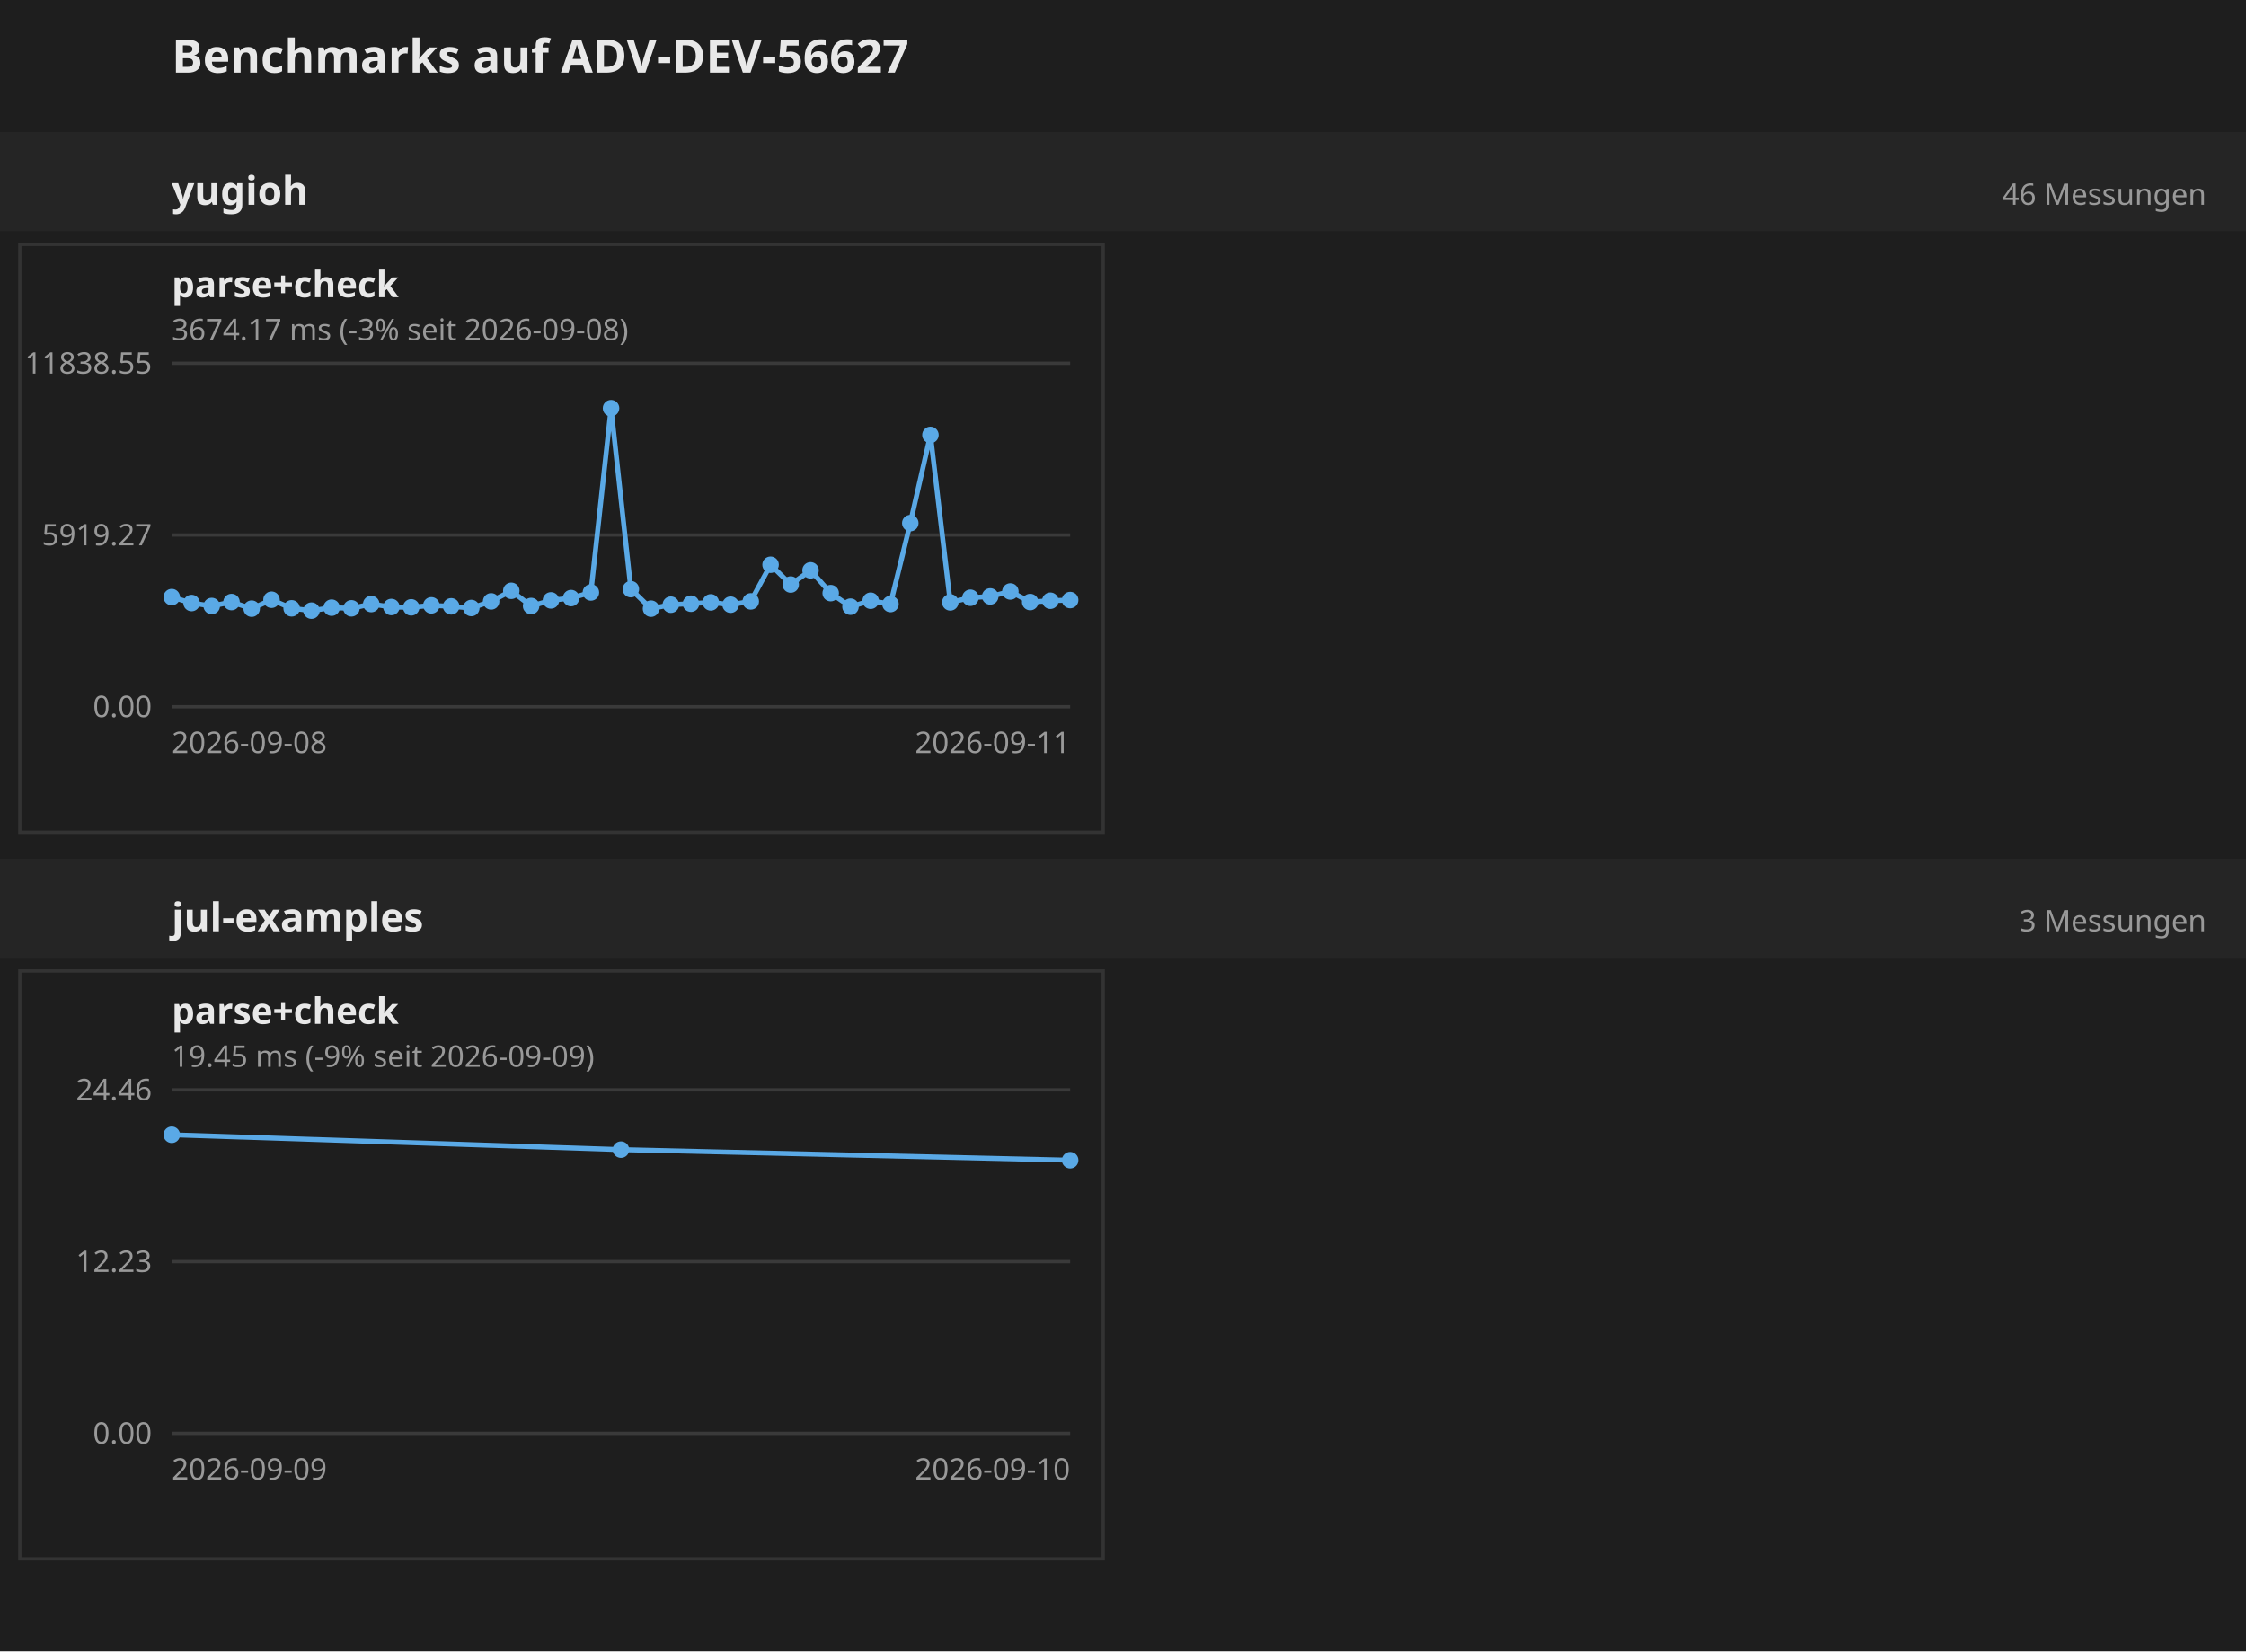
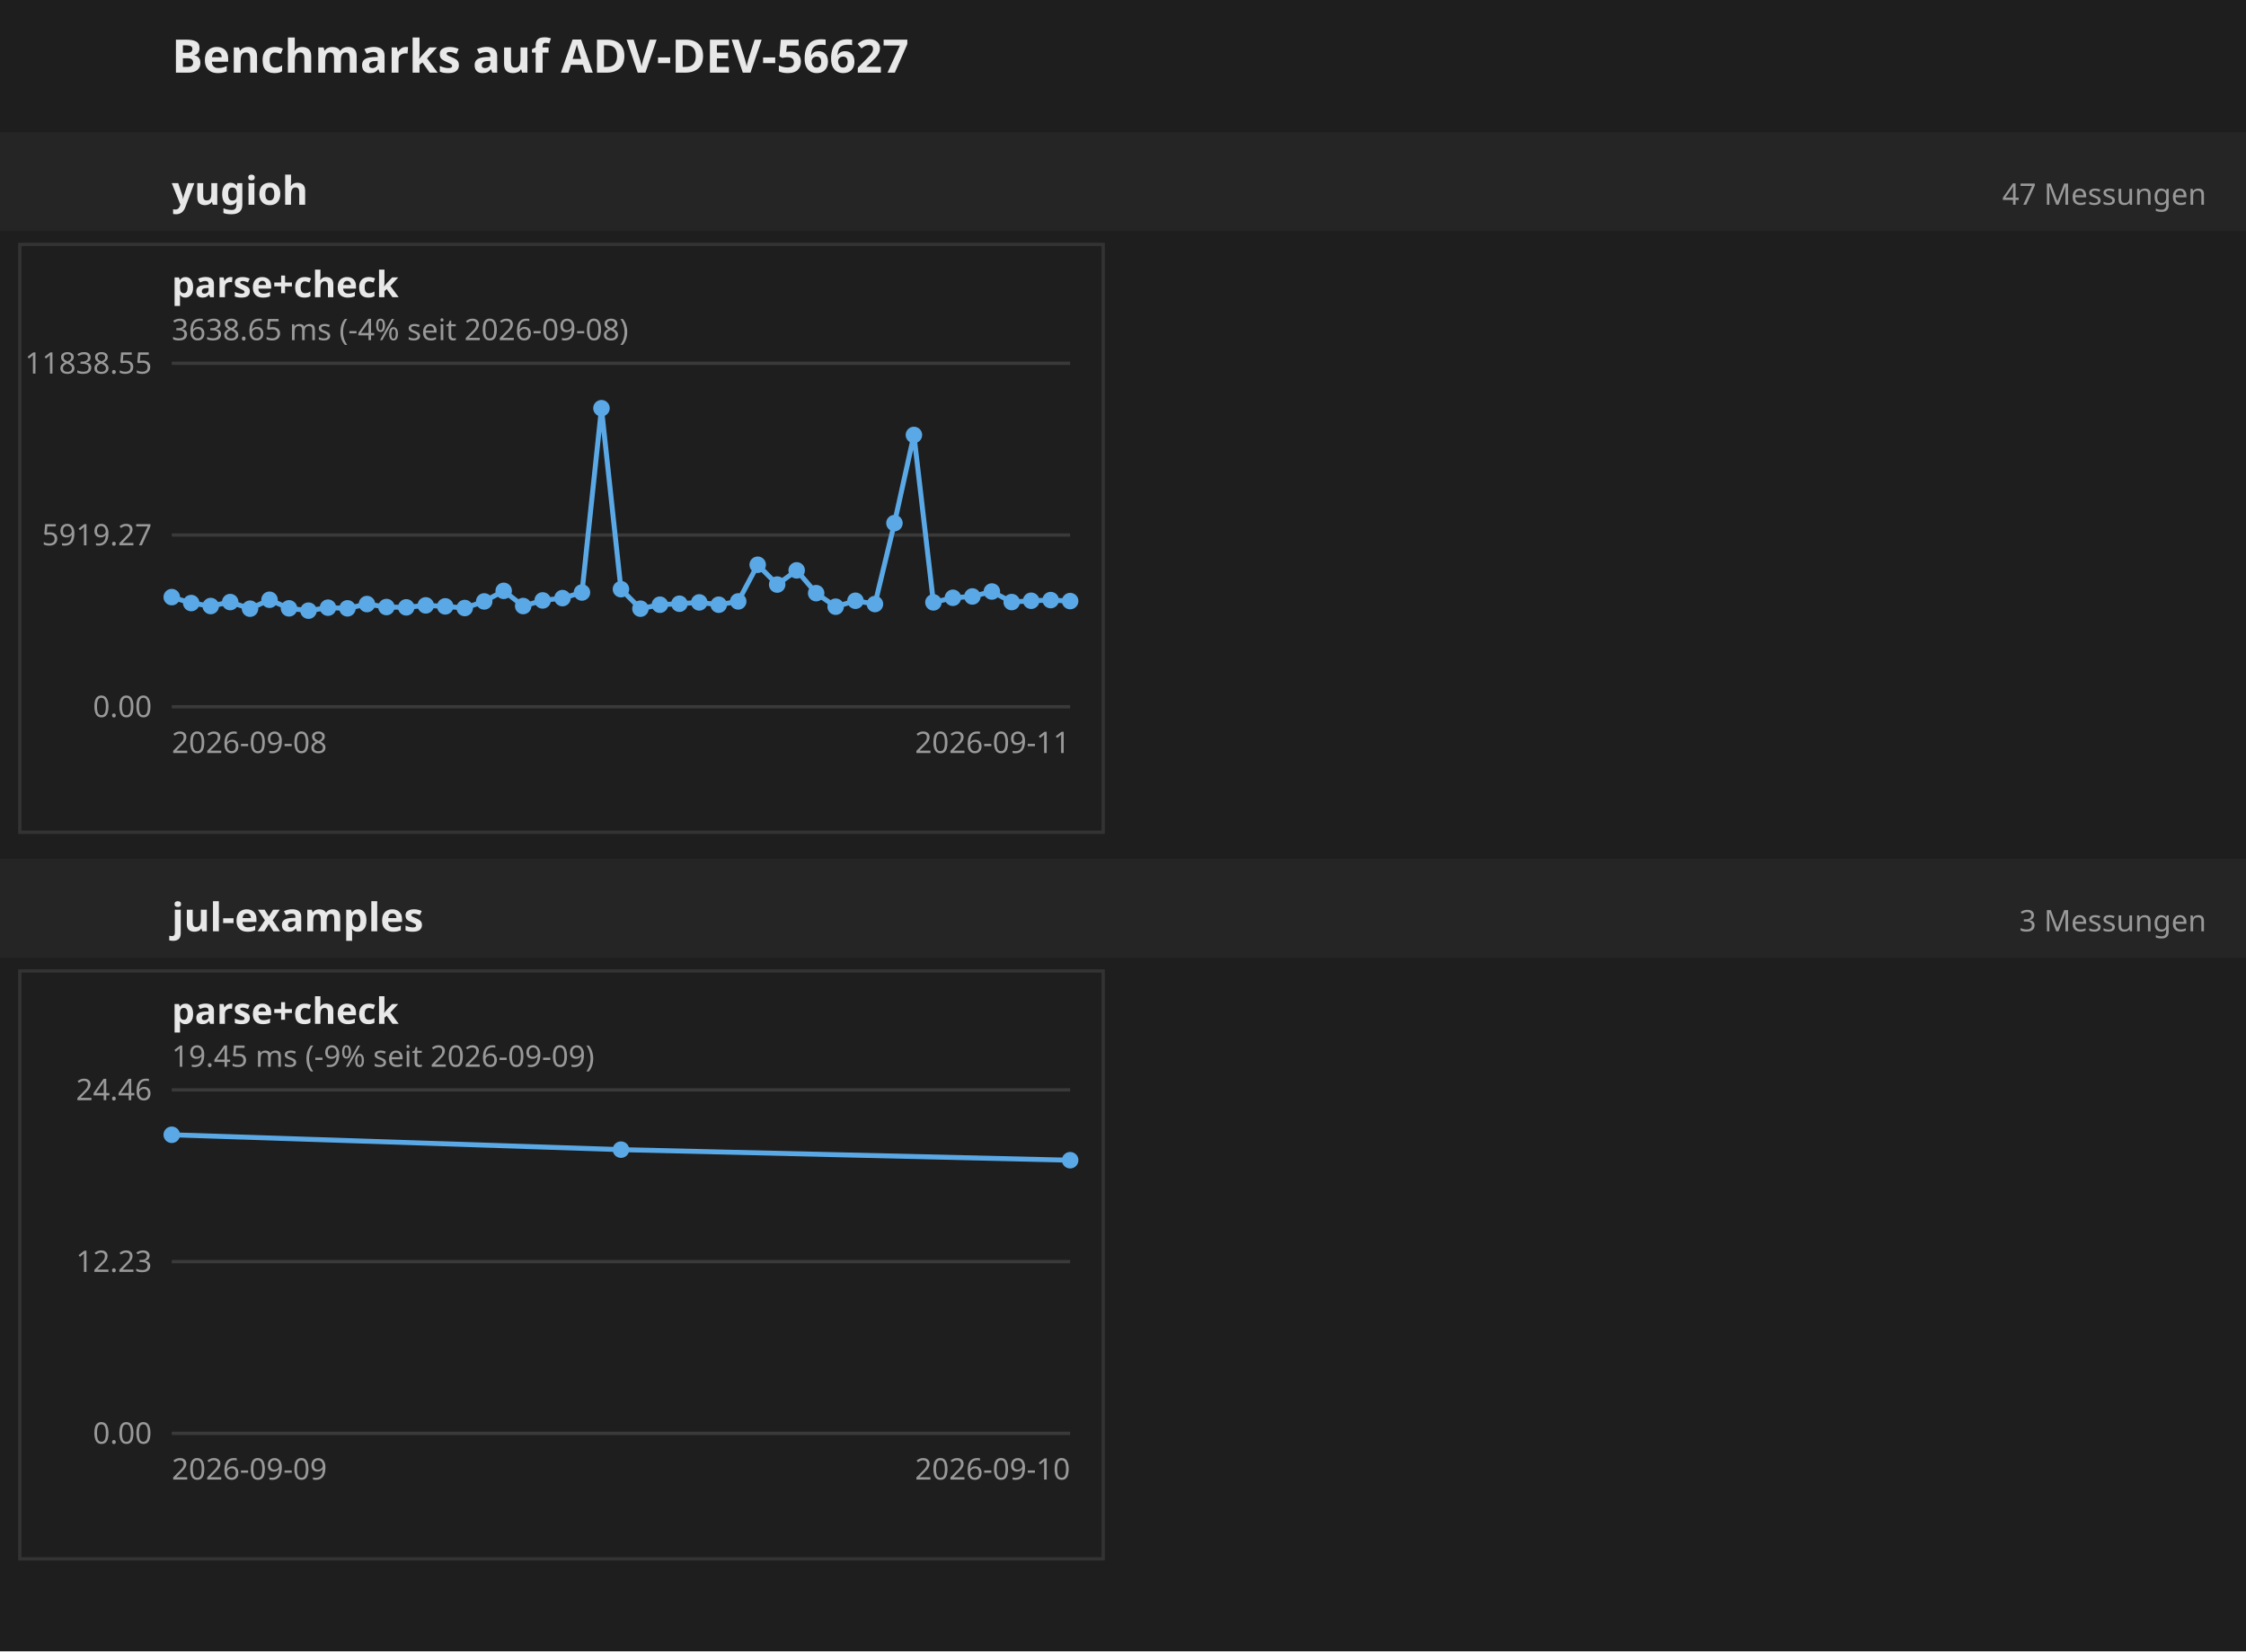
<svg xmlns="http://www.w3.org/2000/svg" width="680" height="500" font-family="sans-serif">
  <rect width="680" height="500" fill="#1e1e1e" />
  <text x="52" y="22" font-size="14" font-weight="bold" fill="#e8e8e8">Benchmarks auf ADV-DEV-56627</text>
  <g transform="translate(0 40)">
    <rect x="0" y="0" width="680" height="30" fill="#252525" />
    <text x="52" y="22" font-size="12" font-weight="bold" fill="#e8e8e8">yugioh</text>
-     <text x="668" y="22" text-anchor="end" font-size="9" fill="#999">46 Messungen</text>
+     <text x="668" y="22" text-anchor="end" font-size="9" fill="#999">47 Messungen</text>
    <g transform="translate(0 30)">
      <g transform="translate(0 0)">
        <rect x="6" y="4" width="328" height="178" fill="none" stroke="#333" />
        <text x="52" y="20" font-size="11" font-weight="bold" fill="#e8e8e8">parse+check</text>
-         <text x="52" y="33" font-size="9" fill="#999">3674.17 ms (-3% seit 2026-09-08)</text>
+         <text x="52" y="33" font-size="9" fill="#999">3638.65 ms (-4% seit 2026-09-08)</text>
        <line x1="52" y1="144.0" x2="324" y2="144.0" stroke="#3a3a3a" />
        <text x="46" y="144.0" text-anchor="end" dominant-baseline="middle" font-size="9" fill="#999">0.00</text>
        <line x1="52" y1="92.0" x2="324" y2="92.0" stroke="#3a3a3a" />
        <text x="46" y="92.0" text-anchor="end" dominant-baseline="middle" font-size="9" fill="#999">5919.27</text>
        <line x1="52" y1="40.0" x2="324" y2="40.0" stroke="#3a3a3a" />
        <text x="46" y="40.0" text-anchor="end" dominant-baseline="middle" font-size="9" fill="#999">11838.55</text>
        <text x="52" y="158" font-size="9" fill="#999">2026-09-08</text>
        <text x="324" y="158" text-anchor="end" font-size="9" fill="#999">2026-09-11</text>
-         <polyline fill="none" stroke="#5aa9e6" stroke-width="1.5" points="52.0,110.8 58.0,112.6 64.1,113.5 70.1,112.3 76.2,114.3 82.2,111.6 88.3,114.2 94.3,114.9 100.4,114.0 106.4,114.2 112.4,112.9 118.5,113.8 124.5,113.9 130.6,113.3 136.6,113.6 142.7,114.1 148.7,112.1 154.8,108.9 160.8,113.5 166.8,111.8 172.9,111.1 178.9,109.4 185.0,53.6 191.0,108.4 197.1,114.3 203.1,113.1 209.2,112.8 215.2,112.4 221.2,113.1 227.3,112.1 233.3,101.0 239.4,107.0 245.4,102.7 251.5,109.6 257.5,113.7 263.6,111.9 269.6,112.9 275.6,88.4 281.7,61.7 287.7,112.4 293.8,111.0 299.8,110.6 305.9,109.1 311.9,112.3 318.0,111.9 324.0,111.7" />
+         <polyline fill="none" stroke="#5aa9e6" stroke-width="1.5" points="52.0,110.8 57.9,112.6 63.8,113.5 69.7,112.3 75.7,114.3 81.6,111.6 87.5,114.2 93.4,114.9 99.3,114.0 105.2,114.2 111.1,112.9 117.0,113.8 123.0,113.9 128.9,113.3 134.8,113.6 140.7,114.1 146.6,112.1 152.5,108.9 158.4,113.5 164.3,111.8 170.3,111.1 176.2,109.4 182.1,53.6 188.0,108.4 193.9,114.3 199.8,113.1 205.7,112.8 211.7,112.4 217.6,113.1 223.5,112.1 229.4,101.0 235.3,107.0 241.2,102.7 247.1,109.6 253.0,113.7 259.0,111.9 264.9,112.9 270.8,88.4 276.7,61.7 282.6,112.4 288.5,111.0 294.4,110.6 300.3,109.1 306.3,112.3 312.2,111.9 318.1,111.7 324.0,112.0" />
        <circle cx="52.0" cy="110.8" r="2.5" fill="#5aa9e6" />
-         <circle cx="58.0" cy="112.6" r="2.5" fill="#5aa9e6" />
-         <circle cx="64.1" cy="113.5" r="2.5" fill="#5aa9e6" />
-         <circle cx="70.1" cy="112.3" r="2.5" fill="#5aa9e6" />
-         <circle cx="76.2" cy="114.3" r="2.5" fill="#5aa9e6" />
-         <circle cx="82.2" cy="111.6" r="2.5" fill="#5aa9e6" />
-         <circle cx="88.3" cy="114.2" r="2.5" fill="#5aa9e6" />
-         <circle cx="94.3" cy="114.9" r="2.5" fill="#5aa9e6" />
-         <circle cx="100.4" cy="114.0" r="2.5" fill="#5aa9e6" />
-         <circle cx="106.4" cy="114.2" r="2.5" fill="#5aa9e6" />
-         <circle cx="112.4" cy="112.9" r="2.5" fill="#5aa9e6" />
-         <circle cx="118.5" cy="113.8" r="2.5" fill="#5aa9e6" />
-         <circle cx="124.5" cy="113.9" r="2.5" fill="#5aa9e6" />
-         <circle cx="130.6" cy="113.3" r="2.5" fill="#5aa9e6" />
-         <circle cx="136.6" cy="113.6" r="2.5" fill="#5aa9e6" />
-         <circle cx="142.7" cy="114.1" r="2.5" fill="#5aa9e6" />
-         <circle cx="148.7" cy="112.1" r="2.5" fill="#5aa9e6" />
-         <circle cx="154.8" cy="108.9" r="2.5" fill="#5aa9e6" />
-         <circle cx="160.8" cy="113.5" r="2.5" fill="#5aa9e6" />
-         <circle cx="166.8" cy="111.8" r="2.5" fill="#5aa9e6" />
-         <circle cx="172.9" cy="111.1" r="2.5" fill="#5aa9e6" />
-         <circle cx="178.9" cy="109.4" r="2.5" fill="#5aa9e6" />
-         <circle cx="185.0" cy="53.6" r="2.5" fill="#5aa9e6" />
-         <circle cx="191.0" cy="108.4" r="2.5" fill="#5aa9e6" />
-         <circle cx="197.1" cy="114.3" r="2.5" fill="#5aa9e6" />
-         <circle cx="203.1" cy="113.1" r="2.5" fill="#5aa9e6" />
-         <circle cx="209.2" cy="112.8" r="2.5" fill="#5aa9e6" />
-         <circle cx="215.2" cy="112.4" r="2.5" fill="#5aa9e6" />
-         <circle cx="221.2" cy="113.1" r="2.5" fill="#5aa9e6" />
-         <circle cx="227.3" cy="112.1" r="2.5" fill="#5aa9e6" />
-         <circle cx="233.3" cy="101.0" r="2.5" fill="#5aa9e6" />
-         <circle cx="239.4" cy="107.0" r="2.5" fill="#5aa9e6" />
-         <circle cx="245.4" cy="102.7" r="2.5" fill="#5aa9e6" />
-         <circle cx="251.5" cy="109.6" r="2.5" fill="#5aa9e6" />
-         <circle cx="257.5" cy="113.7" r="2.5" fill="#5aa9e6" />
-         <circle cx="263.6" cy="111.9" r="2.5" fill="#5aa9e6" />
-         <circle cx="269.6" cy="112.9" r="2.5" fill="#5aa9e6" />
-         <circle cx="275.6" cy="88.4" r="2.5" fill="#5aa9e6" />
-         <circle cx="281.7" cy="61.7" r="2.5" fill="#5aa9e6" />
-         <circle cx="287.7" cy="112.4" r="2.5" fill="#5aa9e6" />
-         <circle cx="293.8" cy="111.0" r="2.5" fill="#5aa9e6" />
-         <circle cx="299.8" cy="110.6" r="2.5" fill="#5aa9e6" />
-         <circle cx="305.9" cy="109.1" r="2.5" fill="#5aa9e6" />
-         <circle cx="311.9" cy="112.3" r="2.5" fill="#5aa9e6" />
-         <circle cx="318.0" cy="111.9" r="2.5" fill="#5aa9e6" />
-         <circle cx="324.0" cy="111.7" r="2.5" fill="#5aa9e6" />
+         <circle cx="57.9" cy="112.6" r="2.5" fill="#5aa9e6" />
+         <circle cx="63.8" cy="113.5" r="2.5" fill="#5aa9e6" />
+         <circle cx="69.7" cy="112.3" r="2.5" fill="#5aa9e6" />
+         <circle cx="75.7" cy="114.3" r="2.5" fill="#5aa9e6" />
+         <circle cx="81.6" cy="111.6" r="2.5" fill="#5aa9e6" />
+         <circle cx="87.5" cy="114.2" r="2.5" fill="#5aa9e6" />
+         <circle cx="93.4" cy="114.9" r="2.5" fill="#5aa9e6" />
+         <circle cx="99.3" cy="114.0" r="2.5" fill="#5aa9e6" />
+         <circle cx="105.2" cy="114.2" r="2.5" fill="#5aa9e6" />
+         <circle cx="111.1" cy="112.9" r="2.5" fill="#5aa9e6" />
+         <circle cx="117.0" cy="113.8" r="2.5" fill="#5aa9e6" />
+         <circle cx="123.0" cy="113.9" r="2.5" fill="#5aa9e6" />
+         <circle cx="128.9" cy="113.3" r="2.5" fill="#5aa9e6" />
+         <circle cx="134.8" cy="113.6" r="2.5" fill="#5aa9e6" />
+         <circle cx="140.7" cy="114.1" r="2.5" fill="#5aa9e6" />
+         <circle cx="146.6" cy="112.1" r="2.5" fill="#5aa9e6" />
+         <circle cx="152.5" cy="108.9" r="2.5" fill="#5aa9e6" />
+         <circle cx="158.4" cy="113.5" r="2.5" fill="#5aa9e6" />
+         <circle cx="164.3" cy="111.8" r="2.5" fill="#5aa9e6" />
+         <circle cx="170.3" cy="111.1" r="2.5" fill="#5aa9e6" />
+         <circle cx="176.2" cy="109.4" r="2.5" fill="#5aa9e6" />
+         <circle cx="182.1" cy="53.6" r="2.5" fill="#5aa9e6" />
+         <circle cx="188.0" cy="108.4" r="2.5" fill="#5aa9e6" />
+         <circle cx="193.9" cy="114.3" r="2.5" fill="#5aa9e6" />
+         <circle cx="199.8" cy="113.1" r="2.5" fill="#5aa9e6" />
+         <circle cx="205.7" cy="112.8" r="2.5" fill="#5aa9e6" />
+         <circle cx="211.7" cy="112.4" r="2.5" fill="#5aa9e6" />
+         <circle cx="217.6" cy="113.1" r="2.5" fill="#5aa9e6" />
+         <circle cx="223.5" cy="112.1" r="2.5" fill="#5aa9e6" />
+         <circle cx="229.4" cy="101.0" r="2.5" fill="#5aa9e6" />
+         <circle cx="235.3" cy="107.0" r="2.5" fill="#5aa9e6" />
+         <circle cx="241.2" cy="102.7" r="2.5" fill="#5aa9e6" />
+         <circle cx="247.1" cy="109.6" r="2.5" fill="#5aa9e6" />
+         <circle cx="253.0" cy="113.7" r="2.5" fill="#5aa9e6" />
+         <circle cx="259.0" cy="111.9" r="2.5" fill="#5aa9e6" />
+         <circle cx="264.9" cy="112.9" r="2.5" fill="#5aa9e6" />
+         <circle cx="270.8" cy="88.4" r="2.5" fill="#5aa9e6" />
+         <circle cx="276.7" cy="61.7" r="2.5" fill="#5aa9e6" />
+         <circle cx="282.6" cy="112.4" r="2.5" fill="#5aa9e6" />
+         <circle cx="288.5" cy="111.0" r="2.5" fill="#5aa9e6" />
+         <circle cx="294.4" cy="110.6" r="2.5" fill="#5aa9e6" />
+         <circle cx="300.3" cy="109.1" r="2.5" fill="#5aa9e6" />
+         <circle cx="306.3" cy="112.3" r="2.5" fill="#5aa9e6" />
+         <circle cx="312.2" cy="111.9" r="2.5" fill="#5aa9e6" />
+         <circle cx="318.1" cy="111.7" r="2.5" fill="#5aa9e6" />
+         <circle cx="324.0" cy="112.0" r="2.5" fill="#5aa9e6" />
      </g>
    </g>
  </g>
  <g transform="translate(0 260)">
    <rect x="0" y="0" width="680" height="30" fill="#252525" />
    <text x="52" y="22" font-size="12" font-weight="bold" fill="#e8e8e8">jul-examples</text>
    <text x="668" y="22" text-anchor="end" font-size="9" fill="#999">3 Messungen</text>
    <g transform="translate(0 30)">
      <g transform="translate(0 0)">
        <rect x="6" y="4" width="328" height="178" fill="none" stroke="#333" />
        <text x="52" y="20" font-size="11" font-weight="bold" fill="#e8e8e8">parse+check</text>
        <text x="52" y="33" font-size="9" fill="#999">19.45 ms (-9% seit 2026-09-09)</text>
        <line x1="52" y1="144.0" x2="324" y2="144.0" stroke="#3a3a3a" />
        <text x="46" y="144.0" text-anchor="end" dominant-baseline="middle" font-size="9" fill="#999">0.00</text>
        <line x1="52" y1="92.0" x2="324" y2="92.0" stroke="#3a3a3a" />
        <text x="46" y="92.0" text-anchor="end" dominant-baseline="middle" font-size="9" fill="#999">12.23</text>
        <line x1="52" y1="40.0" x2="324" y2="40.0" stroke="#3a3a3a" />
        <text x="46" y="40.0" text-anchor="end" dominant-baseline="middle" font-size="9" fill="#999">24.46</text>
        <text x="52" y="158" font-size="9" fill="#999">2026-09-09</text>
        <text x="324" y="158" text-anchor="end" font-size="9" fill="#999">2026-09-10</text>
        <polyline fill="none" stroke="#5aa9e6" stroke-width="1.5" points="52.0,53.6 188.0,58.1 324.0,61.3" />
        <circle cx="52.0" cy="53.6" r="2.5" fill="#5aa9e6" />
        <circle cx="188.0" cy="58.1" r="2.5" fill="#5aa9e6" />
        <circle cx="324.0" cy="61.3" r="2.5" fill="#5aa9e6" />
      </g>
    </g>
  </g>
</svg>
